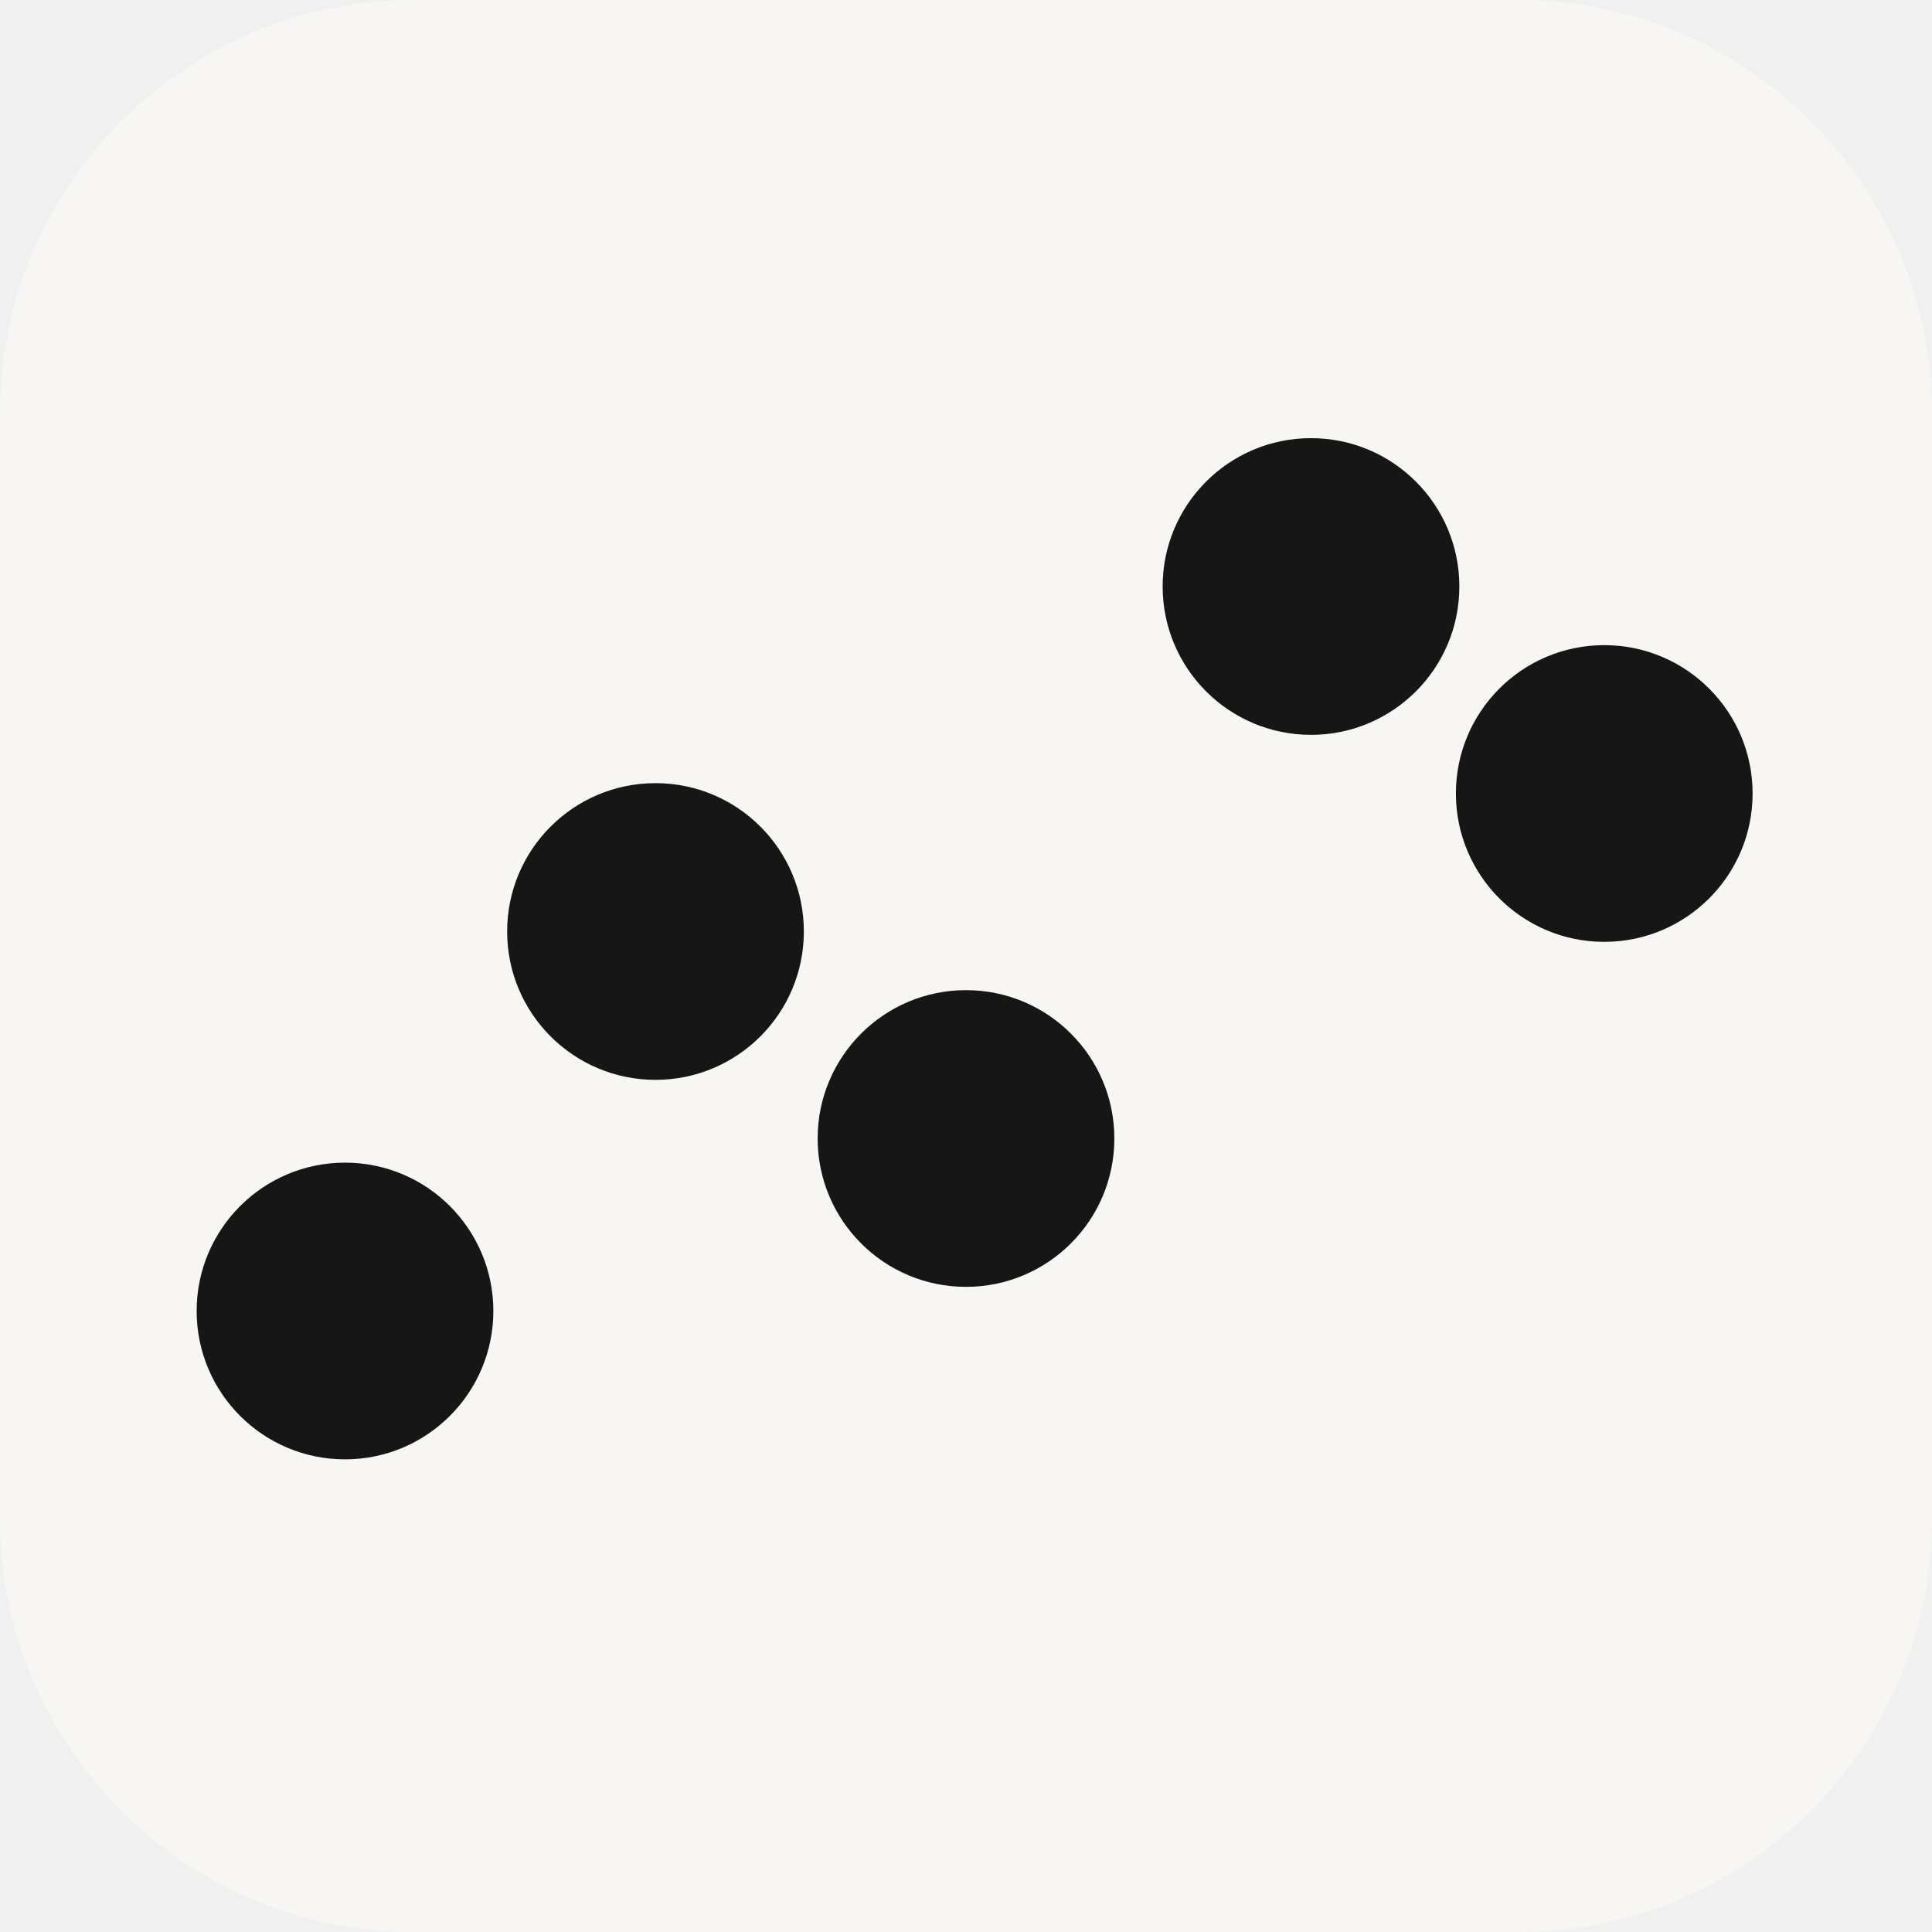
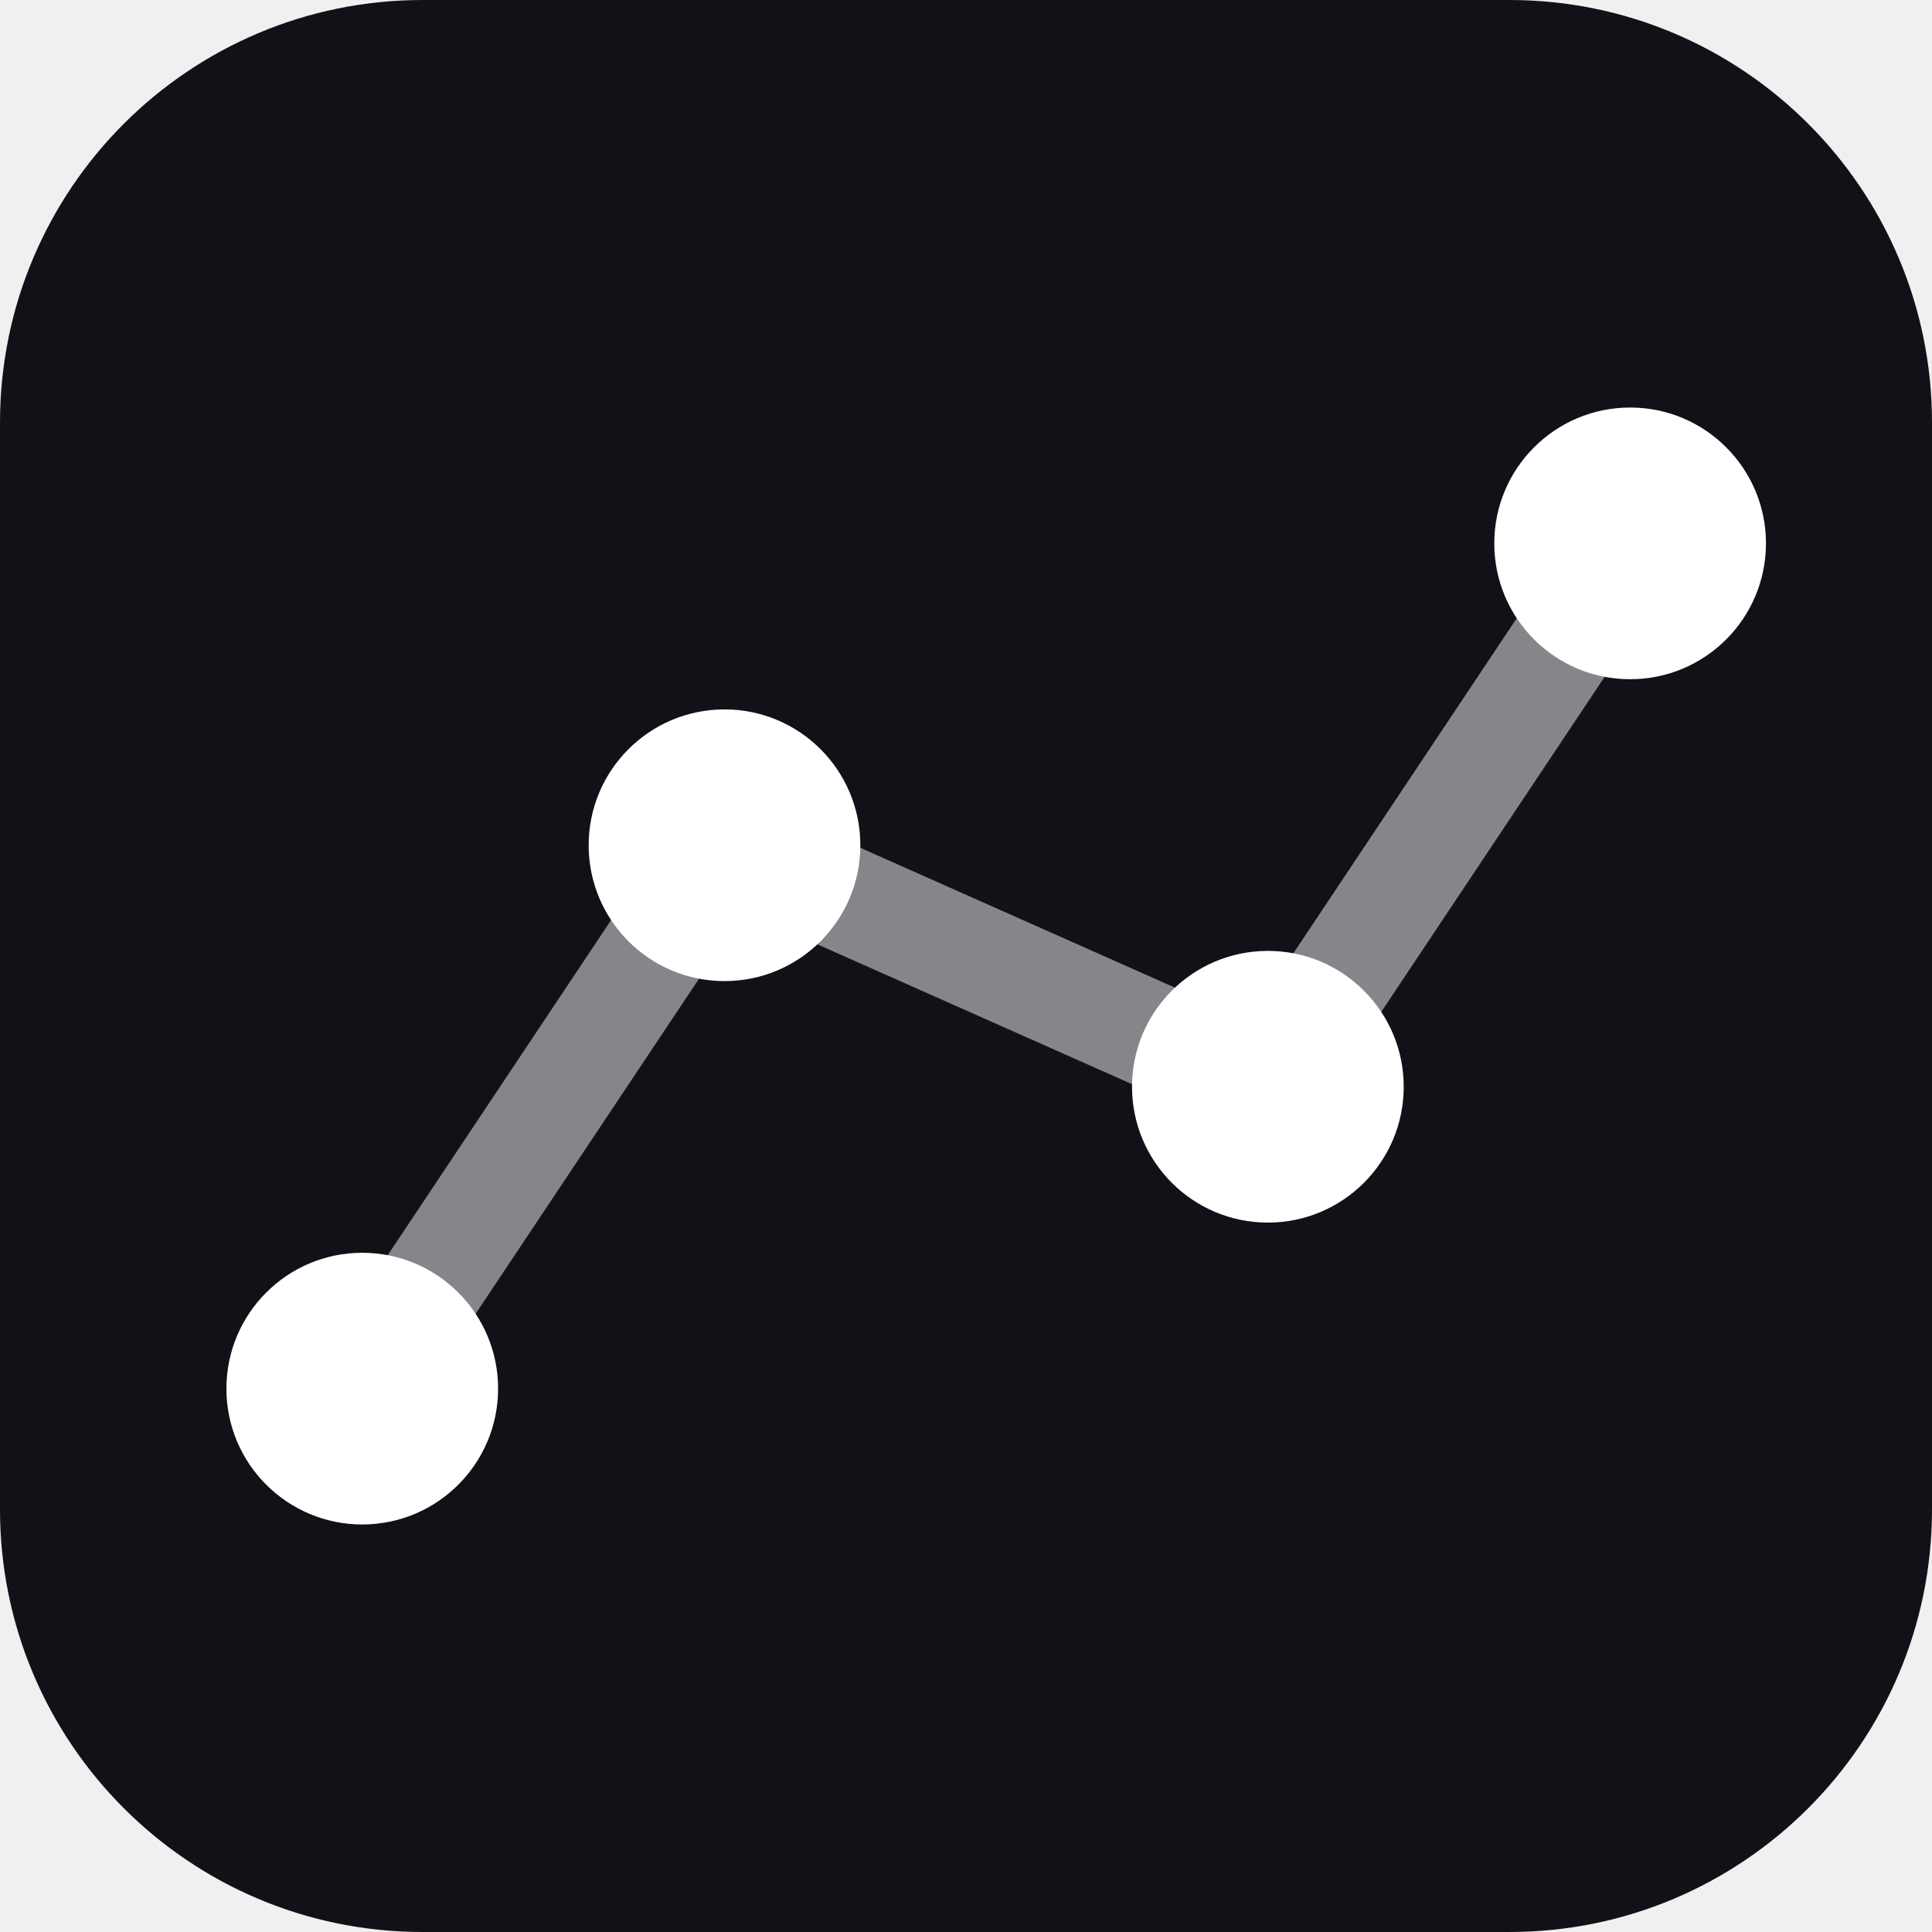
- <svg xmlns="http://www.w3.org/2000/svg" viewBox="0 0 28 28">
-   <rect width="28" height="28" rx="6" fill="#f7f6f2" />
-   <g fill="#161616">
-     <circle cx="5" cy="19" r="2.15" />
-     <circle cx="9.5" cy="13.5" r="2.15" />
-     <circle cx="14" cy="16.5" r="2.15" />
-     <circle cx="19" cy="8.5" r="2.15" />
-     <circle cx="23.25" cy="11.5" r="2.15" />
+ <svg xmlns="http://www.w3.org/2000/svg" viewBox="0 0 32 32">
+   <rect width="32" height="32" rx="7" fill="#111217" />
+   <path d="M6 23 12 14 21 18 27 9" fill="none" stroke="#85868a" stroke-width="1.75" stroke-linecap="round" stroke-linejoin="round" />
+   <g fill="#ffffff">
+     <circle cx="6" cy="23" r="2.25" />
+     <circle cx="12" cy="14" r="2.25" />
+     <circle cx="21" cy="18" r="2.25" />
+     <circle cx="27" cy="9" r="2.25" />
  </g>
</svg>
